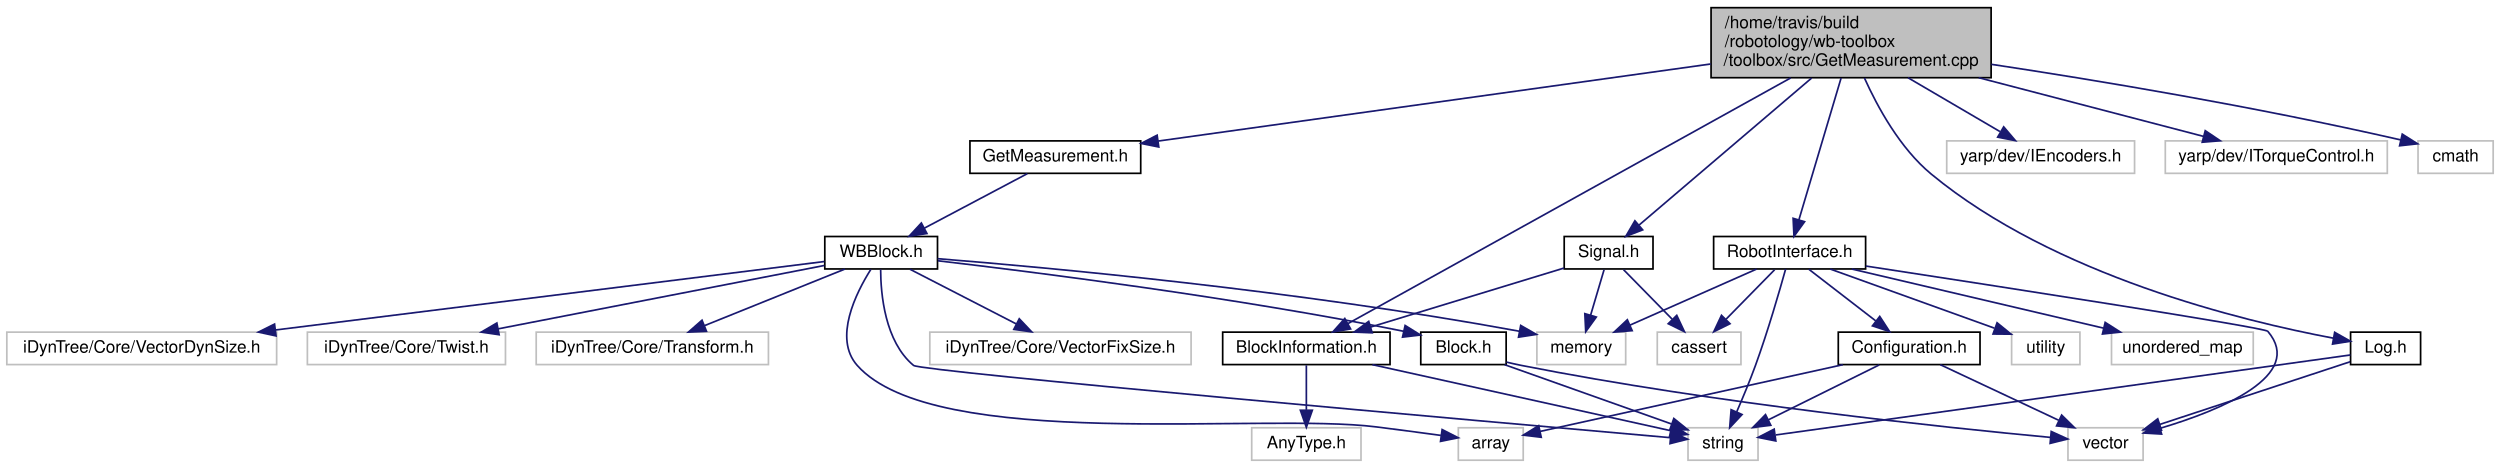
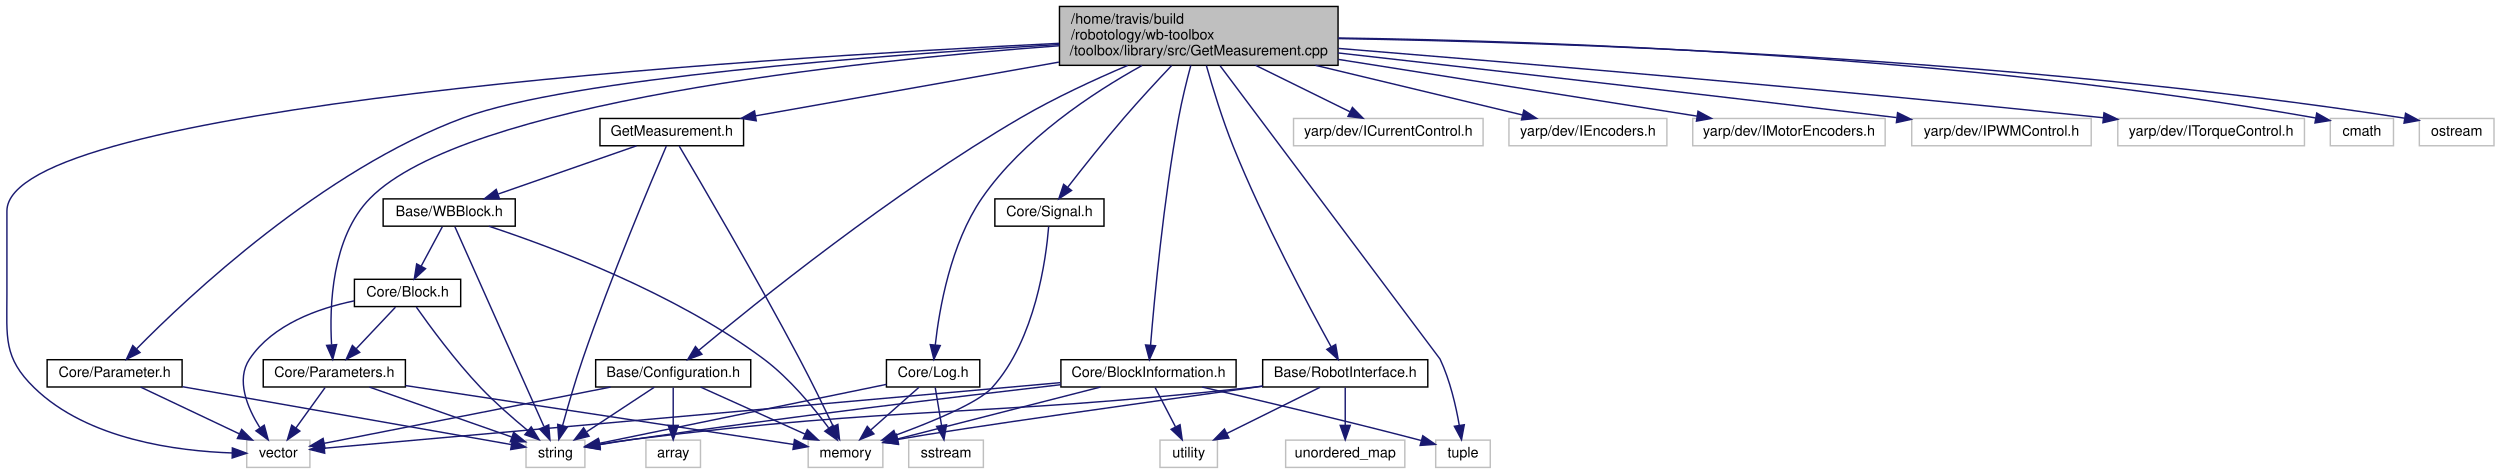
- <svg xmlns="http://www.w3.org/2000/svg" xmlns:xlink="http://www.w3.org/1999/xlink" width="1464pt" height="274pt" viewBox="0.00 0.00 1464.00 274.00">
-   <g id="graph0" class="graph" transform="scale(1 1) rotate(0) translate(4 270)">
+ <svg xmlns="http://www.w3.org/2000/svg" xmlns:xlink="http://www.w3.org/1999/xlink" width="1741pt" height="330pt" viewBox="0.00 0.00 1740.64 330.00">
+   <g id="graph0" class="graph" transform="scale(1 1) rotate(0) translate(4 326)">
    <g id="node1" class="node">
-       <polygon fill="#bfbfbf" stroke="black" points="998,-224.5 998,-265.5 1162,-265.5 1162,-224.5 998,-224.5" />
-       <text text-anchor="start" x="1006" y="-253.5" font-family="Helvetica,sans-Serif" font-size="10.00">/home/travis/build</text>
-       <text text-anchor="start" x="1006" y="-242.5" font-family="Helvetica,sans-Serif" font-size="10.00">/robotology/wb-toolbox</text>
-       <text text-anchor="middle" x="1080" y="-231.5" font-family="Helvetica,sans-Serif" font-size="10.00">/toolbox/src/GetMeasurement.cpp</text>
+       <polygon fill="#bfbfbf" stroke="black" points="733.638,-280.5 733.638,-321.5 927.638,-321.5 927.638,-280.5 733.638,-280.5" />
+       <text text-anchor="start" x="741.638" y="-309.5" font-family="Helvetica,sans-Serif" font-size="10.00">/home/travis/build</text>
+       <text text-anchor="start" x="741.638" y="-298.5" font-family="Helvetica,sans-Serif" font-size="10.00">/robotology/wb-toolbox</text>
+       <text text-anchor="middle" x="830.638" y="-287.5" font-family="Helvetica,sans-Serif" font-size="10.00">/toolbox/library/src/GetMeasurement.cpp</text>
    </g>
    <g id="node2" class="node">
      <g id="a_node2">
        <a xlink:href="_get_measurement_8h.html" target="_top" xlink:title="GetMeasurement.h">
-           <polygon fill="none" stroke="black" points="564,-168.5 564,-187.5 664,-187.5 664,-168.5 564,-168.5" />
-           <text text-anchor="middle" x="614" y="-175.5" font-family="Helvetica,sans-Serif" font-size="10.00">GetMeasurement.h</text>
+           <polygon fill="none" stroke="black" points="413.638,-224.5 413.638,-243.5 513.638,-243.5 513.638,-224.5 413.638,-224.5" />
+           <text text-anchor="middle" x="463.638" y="-231.5" font-family="Helvetica,sans-Serif" font-size="10.00">GetMeasurement.h</text>
        </a>
      </g>
    </g>
    <g id="edge1" class="edge">
-       <path fill="none" stroke="midnightblue" d="M997.761,-232.529C905.081,-219.601 756.629,-198.895 674.163,-187.392" />
-       <polygon fill="midnightblue" stroke="midnightblue" points="674.585,-183.917 664.198,-186.002 673.618,-190.85 674.585,-183.917" />
-     </g>
-     <g id="node13" class="node">
-       <g id="a_node13">
-         <a xlink:href="_log_8h.html" target="_top" xlink:title="Log.h">
-           <polygon fill="none" stroke="black" points="1372.5,-56.5 1372.5,-75.5 1413.5,-75.5 1413.5,-56.5 1372.5,-56.5" />
-           <text text-anchor="middle" x="1393" y="-63.5" font-family="Helvetica,sans-Serif" font-size="10.00">Log.h</text>
-         </a>
-       </g>
-     </g>
-     <g id="edge13" class="edge">
-       <path fill="none" stroke="midnightblue" d="M1087.81,-224.328C1095.48,-207.303 1108.69,-183.107 1127,-168 1198.82,-108.732 1309.11,-81.984 1362.26,-72" />
-       <polygon fill="midnightblue" stroke="midnightblue" points="1363.18,-75.39 1372.4,-70.17 1361.94,-68.501 1363.18,-75.39" />
+       <path fill="none" stroke="midnightblue" d="M733.253,-282.752C665.943,-270.83 578.641,-255.368 521.898,-245.318" />
+       <polygon fill="midnightblue" stroke="midnightblue" points="522.475,-241.866 512.018,-243.569 521.254,-248.759 522.475,-241.866" />
+     </g>
+     <g id="node5" class="node">
+       <g id="a_node5">
+         <a xlink:href="_parameters_8h.html" target="_top" xlink:title="Core/Parameters.h">
+           <polygon fill="none" stroke="black" points="179.138,-56.5 179.138,-75.5 278.138,-75.5 278.138,-56.5 179.138,-56.5" />
+           <text text-anchor="middle" x="228.638" y="-63.5" font-family="Helvetica,sans-Serif" font-size="10.00">Core/Parameters.h</text>
+         </a>
+       </g>
+     </g>
+     <g id="edge37" class="edge">
+       <path fill="none" stroke="midnightblue" d="M733.55,-294.142C587.004,-283.23 319.394,-254.557 253.638,-188 226.717,-160.751 225.189,-112.64 226.728,-86.032" />
+       <polygon fill="midnightblue" stroke="midnightblue" points="230.24,-86.014 227.54,-75.769 223.262,-85.462 230.24,-86.014" />
+     </g>
+     <g id="node8" class="node">
+       <polygon fill="none" stroke="#bfbfbf" points="167.638,-0.5 167.638,-19.5 211.638,-19.5 211.638,-0.5 167.638,-0.5" />
+       <text text-anchor="middle" x="189.638" y="-7.5" font-family="Helvetica,sans-Serif" font-size="10.00">vector</text>
+     </g>
+     <g id="edge48" class="edge">
+       <path fill="none" stroke="midnightblue" d="M733.395,-295.837C514.22,-285.157 0.638,-252.311 0.638,-179 0.638,-179 0.638,-179 0.638,-121 0.638,-90.902 -1.915,-77.008 19.638,-56 56.809,-19.77 119.588,-11.815 157.567,-10.558" />
+       <polygon fill="midnightblue" stroke="midnightblue" points="157.649,-14.057 167.579,-10.363 157.513,-7.058 157.649,-14.057" />
+     </g>
+     <g id="node9" class="node">
+       <g id="a_node9">
+         <a xlink:href="_configuration_8h.html" target="_top" xlink:title="Base/Configuration.h">
+           <polygon fill="none" stroke="black" points="410.638,-56.5 410.638,-75.5 518.638,-75.5 518.638,-56.5 410.638,-56.5" />
+           <text text-anchor="middle" x="464.638" y="-63.5" font-family="Helvetica,sans-Serif" font-size="10.00">Base/Configuration.h</text>
+         </a>
+       </g>
+     </g>
+     <g id="edge14" class="edge">
+       <path fill="none" stroke="midnightblue" d="M781.183,-280.457C757.989,-270.593 730.31,-257.801 706.638,-244 617.592,-192.084 521.505,-114.577 482.551,-82.134" />
+       <polygon fill="midnightblue" stroke="midnightblue" points="484.635,-79.314 474.721,-75.577 480.14,-84.681 484.635,-79.314" />
+     </g>
+     <g id="node11" class="node">
+       <g id="a_node11">
+         <a xlink:href="_robot_interface_8h.html" target="_top" xlink:title="Base/RobotInterface.h">
+           <polygon fill="none" stroke="black" points="875.138,-56.5 875.138,-75.5 990.138,-75.5 990.138,-56.5 875.138,-56.5" />
+           <text text-anchor="middle" x="932.638" y="-63.5" font-family="Helvetica,sans-Serif" font-size="10.00">Base/RobotInterface.h</text>
+         </a>
+       </g>
+     </g>
+     <g id="edge19" class="edge">
+       <path fill="none" stroke="midnightblue" d="M835.937,-280.34C840.336,-264.819 847.08,-242.734 854.638,-224 875.725,-171.737 907.115,-112.939 922.871,-84.403" />
+       <polygon fill="midnightblue" stroke="midnightblue" points="925.948,-86.073 927.75,-75.632 919.831,-82.67 925.948,-86.073" />
    </g>
    <g id="node14" class="node">
      <g id="a_node14">
-         <a xlink:href="_block_information_8h.html" target="_top" xlink:title="BlockInformation.h">
-           <polygon fill="none" stroke="black" points="712,-56.5 712,-75.5 810,-75.5 810,-56.5 712,-56.5" />
-           <text text-anchor="middle" x="761" y="-63.5" font-family="Helvetica,sans-Serif" font-size="10.00">BlockInformation.h</text>
-         </a>
-       </g>
-     </g>
-     <g id="edge16" class="edge">
-       <path fill="none" stroke="midnightblue" d="M1044.64,-224.382C979.317,-188.135 841.283,-111.546 785.327,-80.498" />
-       <polygon fill="midnightblue" stroke="midnightblue" points="786.913,-77.375 776.47,-75.584 783.516,-83.496 786.913,-77.375" />
+         <a xlink:href="_block_information_8h.html" target="_top" xlink:title="Core/BlockInformation.h">
+           <polygon fill="none" stroke="black" points="734.638,-56.5 734.638,-75.5 856.638,-75.5 856.638,-56.5 734.638,-56.5" />
+           <text text-anchor="middle" x="795.638" y="-63.5" font-family="Helvetica,sans-Serif" font-size="10.00">Core/BlockInformation.h</text>
+         </a>
+       </g>
+     </g>
+     <g id="edge24" class="edge">
+       <path fill="none" stroke="midnightblue" d="M825.1,-280.437C822.237,-269.743 818.882,-256.222 816.638,-244 806.14,-186.804 799.738,-118.202 797.076,-85.76" />
+       <polygon fill="midnightblue" stroke="midnightblue" points="800.545,-85.223 796.264,-75.532 793.567,-85.777 800.545,-85.223" />
+     </g>
+     <g id="node15" class="node">
+       <polygon fill="none" stroke="#bfbfbf" points="995.638,-0.5 995.638,-19.5 1033.64,-19.5 1033.64,-0.5 995.638,-0.5" />
+       <text text-anchor="middle" x="1014.64" y="-7.5" font-family="Helvetica,sans-Serif" font-size="10.00">tuple</text>
+     </g>
+     <g id="edge47" class="edge">
+       <path fill="none" stroke="midnightblue" d="M845.539,-280.14C886.632,-225.366 998.553,-76.179 998.638,-76 1005.64,-61.231 1009.77,-43.074 1012.08,-29.708" />
+       <polygon fill="midnightblue" stroke="midnightblue" points="1015.55,-30.203 1013.61,-19.786 1008.63,-29.135 1015.55,-30.203" />
    </g>
    <g id="node16" class="node">
      <g id="a_node16">
-         <a xlink:href="_signal_8h.html" target="_top" xlink:title="Signal.h">
-           <polygon fill="none" stroke="black" points="912,-112.5 912,-131.5 964,-131.5 964,-112.5 912,-112.5" />
-           <text text-anchor="middle" x="938" y="-119.5" font-family="Helvetica,sans-Serif" font-size="10.00">Signal.h</text>
-         </a>
-       </g>
-     </g>
-     <g id="edge19" class="edge">
-       <path fill="none" stroke="midnightblue" d="M1056.87,-224.29C1028.63,-200.224 981.468,-160.04 955.862,-138.22" />
-       <polygon fill="midnightblue" stroke="midnightblue" points="957.945,-135.397 948.063,-131.575 953.404,-140.725 957.945,-135.397" />
+         <a xlink:href="_log_8h.html" target="_top" xlink:title="Core/Log.h">
+           <polygon fill="none" stroke="black" points="613.138,-56.5 613.138,-75.5 678.138,-75.5 678.138,-56.5 613.138,-56.5" />
+           <text text-anchor="middle" x="645.638" y="-63.5" font-family="Helvetica,sans-Serif" font-size="10.00">Core/Log.h</text>
+         </a>
+       </g>
+     </g>
+     <g id="edge30" class="edge">
+       <path fill="none" stroke="midnightblue" d="M791.072,-280.355C756.689,-261.306 708.063,-229.258 679.638,-188 657.845,-156.368 649.947,-111.023 647.139,-85.782" />
+       <polygon fill="midnightblue" stroke="midnightblue" points="650.613,-85.342 646.175,-75.721 643.645,-86.009 650.613,-85.342" />
    </g>
    <g id="node18" class="node">
      <g id="a_node18">
-         <a xlink:href="_robot_interface_8h.html" target="_top" xlink:title="RobotInterface.h">
-           <polygon fill="none" stroke="black" points="999.5,-112.5 999.5,-131.5 1088.5,-131.5 1088.5,-112.5 999.5,-112.5" />
-           <text text-anchor="middle" x="1044" y="-119.5" font-family="Helvetica,sans-Serif" font-size="10.00">RobotInterface.h</text>
-         </a>
-       </g>
-     </g>
-     <g id="edge23" class="edge">
-       <path fill="none" stroke="midnightblue" d="M1074.14,-224.29C1067.29,-201.27 1056.05,-163.503 1049.41,-141.168" />
-       <polygon fill="midnightblue" stroke="midnightblue" points="1052.76,-140.161 1046.55,-131.575 1046.05,-142.158 1052.76,-140.161" />
+         <a xlink:href="_parameter_8h.html" target="_top" xlink:title="Core/Parameter.h">
+           <polygon fill="none" stroke="black" points="28.638,-56.5 28.638,-75.5 122.638,-75.5 122.638,-56.5 28.638,-56.5" />
+           <text text-anchor="middle" x="75.638" y="-63.5" font-family="Helvetica,sans-Serif" font-size="10.00">Core/Parameter.h</text>
+         </a>
+       </g>
+     </g>
+     <g id="edge34" class="edge">
+       <path fill="none" stroke="midnightblue" d="M733.512,-295.004C606.768,-287.52 392.446,-271.282 318.638,-244 220.33,-207.662 126.73,-119.421 90.942,-83.064" />
+       <polygon fill="midnightblue" stroke="midnightblue" points="93.316,-80.485 83.837,-75.751 88.295,-85.362 93.316,-80.485" />
+     </g>
+     <g id="node19" class="node">
+       <g id="a_node19">
+         <a xlink:href="_signal_8h.html" target="_top" xlink:title="Core/Signal.h">
+           <polygon fill="none" stroke="black" points="688.638,-168.5 688.638,-187.5 764.638,-187.5 764.638,-168.5 688.638,-168.5" />
+           <text text-anchor="middle" x="726.638" y="-175.5" font-family="Helvetica,sans-Serif" font-size="10.00">Core/Signal.h</text>
+         </a>
+       </g>
+     </g>
+     <g id="edge38" class="edge">
+       <path fill="none" stroke="midnightblue" d="M811.745,-280.368C801.715,-269.769 789.295,-256.359 778.638,-244 764.837,-227.993 749.833,-209.061 739.505,-195.771" />
+       <polygon fill="midnightblue" stroke="midnightblue" points="742.058,-193.35 733.175,-187.576 736.519,-197.629 742.058,-193.35" />
+     </g>
+     <g id="node20" class="node">
+       <polygon fill="none" stroke="#bfbfbf" points="896.638,-224.5 896.638,-243.5 1028.64,-243.5 1028.64,-224.5 896.638,-224.5" />
+       <text text-anchor="middle" x="962.638" y="-231.5" font-family="Helvetica,sans-Serif" font-size="10.00">yarp/dev/ICurrentControl.h</text>
+     </g>
+     <g id="edge40" class="edge">
+       <path fill="none" stroke="midnightblue" d="M870.243,-280.498C891.454,-270.053 917.02,-257.464 935.876,-248.178" />
+       <polygon fill="midnightblue" stroke="midnightblue" points="937.642,-251.21 945.067,-243.652 934.55,-244.93 937.642,-251.21" />
+     </g>
+     <g id="node21" class="node">
+       <polygon fill="none" stroke="#bfbfbf" points="1046.64,-224.5 1046.64,-243.5 1156.64,-243.5 1156.64,-224.5 1046.64,-224.5" />
+       <text text-anchor="middle" x="1101.64" y="-231.5" font-family="Helvetica,sans-Serif" font-size="10.00">yarp/dev/IEncoders.h</text>
+     </g>
+     <g id="edge41" class="edge">
+       <path fill="none" stroke="midnightblue" d="M911.947,-280.498C959.133,-269.18 1016.82,-255.345 1056.1,-245.923" />
+       <polygon fill="midnightblue" stroke="midnightblue" points="1057.01,-249.303 1065.92,-243.567 1055.38,-242.496 1057.01,-249.303" />
    </g>
    <g id="node22" class="node">
-       <polygon fill="none" stroke="#bfbfbf" points="1136,-168.5 1136,-187.5 1246,-187.5 1246,-168.5 1136,-168.5" />
-       <text text-anchor="middle" x="1191" y="-175.5" font-family="Helvetica,sans-Serif" font-size="10.00">yarp/dev/IEncoders.h</text>
-     </g>
-     <g id="edge34" class="edge">
-       <path fill="none" stroke="midnightblue" d="M1113.3,-224.498C1130.65,-214.34 1151.46,-202.155 1167.17,-192.952" />
-       <polygon fill="midnightblue" stroke="midnightblue" points="1169.36,-195.726 1176.22,-187.652 1165.83,-189.685 1169.36,-195.726" />
+       <polygon fill="none" stroke="#bfbfbf" points="1174.64,-224.5 1174.64,-243.5 1308.64,-243.5 1308.64,-224.5 1174.64,-224.5" />
+       <text text-anchor="middle" x="1241.64" y="-231.5" font-family="Helvetica,sans-Serif" font-size="10.00">yarp/dev/IMotorEncoders.h</text>
+     </g>
+     <g id="edge42" class="edge">
+       <path fill="none" stroke="midnightblue" d="M927.779,-284.637C1004.99,-272.426 1110.79,-255.695 1177.67,-245.116" />
+       <polygon fill="midnightblue" stroke="midnightblue" points="1178.33,-248.556 1187.66,-243.537 1177.23,-241.642 1178.33,-248.556" />
    </g>
    <g id="node23" class="node">
-       <polygon fill="none" stroke="#bfbfbf" points="1264,-168.5 1264,-187.5 1394,-187.5 1394,-168.5 1264,-168.5" />
-       <text text-anchor="middle" x="1329" y="-175.5" font-family="Helvetica,sans-Serif" font-size="10.00">yarp/dev/ITorqueControl.h</text>
-     </g>
-     <g id="edge35" class="edge">
-       <path fill="none" stroke="midnightblue" d="M1154.71,-224.498C1197.79,-213.252 1250.39,-199.521 1286.47,-190.103" />
-       <polygon fill="midnightblue" stroke="midnightblue" points="1287.39,-193.479 1296.18,-187.567 1285.62,-186.706 1287.39,-193.479" />
+       <polygon fill="none" stroke="#bfbfbf" points="1327.14,-224.5 1327.14,-243.5 1452.14,-243.5 1452.14,-224.5 1327.14,-224.5" />
+       <text text-anchor="middle" x="1389.64" y="-231.5" font-family="Helvetica,sans-Serif" font-size="10.00">yarp/dev/IPWMControl.h</text>
+     </g>
+     <g id="edge43" class="edge">
+       <path fill="none" stroke="midnightblue" d="M927.691,-289.125C1023.7,-278.302 1175.14,-261.054 1316.64,-244.109" />
+       <polygon fill="midnightblue" stroke="midnightblue" points="1317.3,-247.556 1326.81,-242.89 1316.47,-240.606 1317.3,-247.556" />
    </g>
    <g id="node24" class="node">
-       <polygon fill="none" stroke="#bfbfbf" points="1412,-168.5 1412,-187.5 1456,-187.5 1456,-168.5 1412,-168.5" />
-       <text text-anchor="middle" x="1434" y="-175.5" font-family="Helvetica,sans-Serif" font-size="10.00">cmath</text>
-     </g>
-     <g id="edge36" class="edge">
-       <path fill="none" stroke="midnightblue" d="M1162.14,-232.332C1225.36,-222.758 1315.01,-207.895 1401.96,-188.041" />
-       <polygon fill="midnightblue" stroke="midnightblue" points="1402.77,-191.446 1411.73,-185.787 1401.2,-184.625 1402.77,-191.446" />
+       <polygon fill="none" stroke="#bfbfbf" points="1470.64,-224.5 1470.64,-243.5 1600.64,-243.5 1600.64,-224.5 1470.64,-224.5" />
+       <text text-anchor="middle" x="1535.64" y="-231.5" font-family="Helvetica,sans-Serif" font-size="10.00">yarp/dev/ITorqueControl.h</text>
+     </g>
+     <g id="edge44" class="edge">
+       <path fill="none" stroke="midnightblue" d="M927.861,-292.292C1051.69,-282.259 1272.25,-263.672 1460.64,-244 1460.74,-243.989 1460.84,-243.979 1460.94,-243.968" />
+       <polygon fill="midnightblue" stroke="midnightblue" points="1461.04,-247.478 1470.61,-242.928 1460.29,-240.518 1461.04,-247.478" />
+     </g>
+     <g id="node25" class="node">
+       <polygon fill="none" stroke="#bfbfbf" points="1618.64,-224.5 1618.64,-243.5 1662.64,-243.5 1662.64,-224.5 1618.64,-224.5" />
+       <text text-anchor="middle" x="1640.64" y="-231.5" font-family="Helvetica,sans-Serif" font-size="10.00">cmath</text>
+     </g>
+     <g id="edge45" class="edge">
+       <path fill="none" stroke="midnightblue" d="M927.694,-299.565C1073.92,-297.462 1359.24,-287.722 1608.45,-243.836" />
+       <polygon fill="midnightblue" stroke="midnightblue" points="1609.19,-247.259 1618.42,-242.058 1607.96,-240.368 1609.19,-247.259" />
+     </g>
+     <g id="node26" class="node">
+       <polygon fill="none" stroke="#bfbfbf" points="1680.64,-224.5 1680.64,-243.5 1732.64,-243.5 1732.64,-224.5 1680.64,-224.5" />
+       <text text-anchor="middle" x="1706.64" y="-231.5" font-family="Helvetica,sans-Serif" font-size="10.00">ostream</text>
+     </g>
+     <g id="edge46" class="edge">
+       <path fill="none" stroke="midnightblue" d="M927.952,-299.131C1083.17,-296.503 1396.3,-286.122 1670.26,-243.72" />
+       <polygon fill="midnightblue" stroke="midnightblue" points="1671.06,-247.138 1680.4,-242.133 1669.98,-240.222 1671.06,-247.138" />
    </g>
    <g id="node3" class="node">
      <g id="a_node3">
-         <a xlink:href="_w_b_block_8h.html" target="_top" xlink:title="WBBlock.h">
-           <polygon fill="none" stroke="black" points="479,-112.5 479,-131.5 545,-131.5 545,-112.5 479,-112.5" />
-           <text text-anchor="middle" x="512" y="-119.5" font-family="Helvetica,sans-Serif" font-size="10.00">WBBlock.h</text>
+         <a xlink:href="_w_b_block_8h.html" target="_top" xlink:title="Base/WBBlock.h">
+           <polygon fill="none" stroke="black" points="262.638,-168.5 262.638,-187.5 354.638,-187.5 354.638,-168.5 262.638,-168.5" />
+           <text text-anchor="middle" x="308.638" y="-175.5" font-family="Helvetica,sans-Serif" font-size="10.00">Base/WBBlock.h</text>
        </a>
      </g>
    </g>
    <g id="edge2" class="edge">
-       <path fill="none" stroke="midnightblue" d="M597.612,-168.324C581.329,-159.703 556.133,-146.364 537.284,-136.386" />
-       <polygon fill="midnightblue" stroke="midnightblue" points="538.823,-133.24 528.347,-131.655 535.548,-139.427 538.823,-133.24" />
+       <path fill="none" stroke="midnightblue" d="M439.078,-224.444C413.116,-215.399 371.97,-201.064 342.841,-190.916" />
+       <polygon fill="midnightblue" stroke="midnightblue" points="343.678,-187.501 333.084,-187.516 341.375,-194.112 343.678,-187.501" />
+     </g>
+     <g id="node6" class="node">
+       <polygon fill="none" stroke="#bfbfbf" points="558.638,-0.5 558.638,-19.5 610.638,-19.5 610.638,-0.5 558.638,-0.5" />
+       <text text-anchor="middle" x="584.638" y="-7.5" font-family="Helvetica,sans-Serif" font-size="10.00">memory</text>
+     </g>
+     <g id="edge12" class="edge">
+       <path fill="none" stroke="midnightblue" d="M468.839,-224.247C482.838,-200.597 522.31,-133.329 552.638,-76 560.899,-60.384 569.728,-42.338 576.015,-29.228" />
+       <polygon fill="midnightblue" stroke="midnightblue" points="579.311,-30.447 580.452,-19.914 572.991,-27.436 579.311,-30.447" />
+     </g>
+     <g id="node7" class="node">
+       <polygon fill="none" stroke="#bfbfbf" points="362.138,-0.5 362.138,-19.5 403.138,-19.5 403.138,-0.5 362.138,-0.5" />
+       <text text-anchor="middle" x="382.638" y="-7.5" font-family="Helvetica,sans-Serif" font-size="10.00">string</text>
+     </g>
+     <g id="edge13" class="edge">
+       <path fill="none" stroke="midnightblue" d="M459.856,-224.253C449.706,-200.618 421.309,-133.384 401.638,-76 396.337,-60.534 391.188,-42.69 387.591,-29.616" />
+       <polygon fill="midnightblue" stroke="midnightblue" points="390.956,-28.651 384.965,-19.912 384.199,-30.479 390.956,-28.651" />
    </g>
    <g id="node4" class="node">
      <g id="a_node4">
-         <a xlink:href="_block_8h.html" target="_top" xlink:title="Block.h">
-           <polygon fill="none" stroke="black" points="828,-56.5 828,-75.5 878,-75.5 878,-56.5 828,-56.5" />
-           <text text-anchor="middle" x="853" y="-63.5" font-family="Helvetica,sans-Serif" font-size="10.00">Block.h</text>
+         <a xlink:href="_block_8h.html" target="_top" xlink:title="Core/Block.h">
+           <polygon fill="none" stroke="black" points="242.638,-112.5 242.638,-131.5 316.638,-131.5 316.638,-112.5 242.638,-112.5" />
+           <text text-anchor="middle" x="279.638" y="-119.5" font-family="Helvetica,sans-Serif" font-size="10.00">Core/Block.h</text>
        </a>
      </g>
    </g>
    <g id="edge3" class="edge">
-       <path fill="none" stroke="midnightblue" d="M545.254,-117.278C601.661,-110.704 719.566,-95.836 818,-76 818.1,-75.98 818.2,-75.96 818.3,-75.939" />
-       <polygon fill="midnightblue" stroke="midnightblue" points="818.842,-79.405 827.838,-73.809 817.316,-72.573 818.842,-79.405" />
-     </g>
-     <g id="node5" class="node">
-       <polygon fill="none" stroke="#bfbfbf" points="984.5,-0.5 984.5,-19.5 1025.5,-19.5 1025.5,-0.5 984.5,-0.5" />
-       <text text-anchor="middle" x="1005" y="-7.5" font-family="Helvetica,sans-Serif" font-size="10.00">string</text>
+       <path fill="none" stroke="midnightblue" d="M303.85,-168.083C299.88,-160.691 294.113,-149.953 289.204,-140.811" />
+       <polygon fill="midnightblue" stroke="midnightblue" points="292.153,-138.905 284.338,-131.751 285.986,-142.217 292.153,-138.905" />
+     </g>
+     <g id="edge10" class="edge">
+       <path fill="none" stroke="midnightblue" d="M336.216,-168.466C379.783,-154.108 465.914,-122.1 527.638,-76 545.789,-62.444 562.351,-42.277 572.888,-28.008" />
+       <polygon fill="midnightblue" stroke="midnightblue" points="575.924,-29.78 578.899,-19.611 570.232,-25.705 575.924,-29.78" />
+     </g>
+     <g id="edge11" class="edge">
+       <path fill="none" stroke="midnightblue" d="M312.617,-168.075C324.316,-141.832 358.769,-64.545 374.562,-29.116" />
+       <polygon fill="midnightblue" stroke="midnightblue" points="377.944,-30.127 378.819,-19.568 371.55,-27.277 377.944,-30.127" />
+     </g>
+     <g id="edge4" class="edge">
+       <path fill="none" stroke="midnightblue" d="M271.217,-112.083C263.79,-104.22 252.787,-92.569 243.826,-83.081" />
+       <polygon fill="midnightblue" stroke="midnightblue" points="246.314,-80.618 236.903,-75.751 241.225,-85.424 246.314,-80.618" />
+     </g>
+     <g id="edge8" class="edge">
+       <path fill="none" stroke="midnightblue" d="M285.744,-112.157C294.848,-99.232 312.826,-74.69 330.638,-56 340.805,-45.332 353.258,-34.489 363.427,-26.121" />
+       <polygon fill="midnightblue" stroke="midnightblue" points="365.756,-28.739 371.333,-19.731 361.356,-23.295 365.756,-28.739" />
+     </g>
+     <g id="edge9" class="edge">
+       <path fill="none" stroke="midnightblue" d="M242.537,-116.484C217.352,-111.273 185.797,-100.069 169.638,-76 159.907,-61.504 168.091,-42.067 176.741,-28.234" />
+       <polygon fill="midnightblue" stroke="midnightblue" points="179.833,-29.912 182.589,-19.681 174.055,-25.96 179.833,-29.912" />
+     </g>
+     <g id="edge5" class="edge">
+       <path fill="none" stroke="midnightblue" d="M278.139,-57.492C350.711,-46.483 484.303,-26.219 548.429,-16.492" />
+       <polygon fill="midnightblue" stroke="midnightblue" points="549.108,-19.93 558.47,-14.969 548.058,-13.009 549.108,-19.93" />
    </g>
    <g id="edge6" class="edge">
-       <path fill="none" stroke="midnightblue" d="M511.704,-112.202C511.751,-97.93 514.142,-69.929 531,-56 535.299,-52.448 869.361,-22.891 974.012,-13.71" />
-       <polygon fill="midnightblue" stroke="midnightblue" points="974.58,-17.174 984.236,-12.814 973.969,-10.2 974.58,-17.174" />
-     </g>
-     <g id="node7" class="node">
-       <polygon fill="none" stroke="#bfbfbf" points="850,-0.5 850,-19.5 888,-19.5 888,-0.5 850,-0.5" />
-       <text text-anchor="middle" x="869" y="-7.5" font-family="Helvetica,sans-Serif" font-size="10.00">array</text>
+       <path fill="none" stroke="midnightblue" d="M253.04,-56.444C279.897,-47.026 323.107,-31.875 352.169,-21.684" />
+       <polygon fill="midnightblue" stroke="midnightblue" points="353.529,-24.916 361.808,-18.304 351.213,-18.31 353.529,-24.916" />
    </g>
    <g id="edge7" class="edge">
-       <path fill="none" stroke="midnightblue" d="M505.953,-112.235C497.297,-98.51 483.892,-71.878 498,-56 543.186,-5.147 734.509,-28.529 802,-20 814.392,-18.434 828.059,-16.615 839.8,-15.023" />
-       <polygon fill="midnightblue" stroke="midnightblue" points="840.514,-18.459 849.95,-13.64 839.569,-11.523 840.514,-18.459" />
-     </g>
-     <g id="node8" class="node">
-       <polygon fill="none" stroke="#bfbfbf" points="896,-56.5 896,-75.5 948,-75.5 948,-56.5 896,-56.5" />
-       <text text-anchor="middle" x="922" y="-63.5" font-family="Helvetica,sans-Serif" font-size="10.00">memory</text>
-     </g>
-     <g id="edge8" class="edge">
-       <path fill="none" stroke="midnightblue" d="M545.079,-118.51C609.095,-113.375 754.487,-100.166 885.874,-75.993" />
-       <polygon fill="midnightblue" stroke="midnightblue" points="886.522,-79.433 895.71,-74.158 885.238,-72.552 886.522,-79.433" />
-     </g>
-     <g id="node9" class="node">
-       <polygon fill="none" stroke="#bfbfbf" points="540.5,-56.5 540.5,-75.5 693.5,-75.5 693.5,-56.5 540.5,-56.5" />
-       <text text-anchor="middle" x="617" y="-63.5" font-family="Helvetica,sans-Serif" font-size="10.00">iDynTree/Core/VectorFixSize.h</text>
-     </g>
-     <g id="edge9" class="edge">
-       <path fill="none" stroke="midnightblue" d="M528.87,-112.324C545.709,-103.664 571.807,-90.242 591.238,-80.249" />
-       <polygon fill="midnightblue" stroke="midnightblue" points="592.88,-83.341 600.172,-75.654 589.678,-77.115 592.88,-83.341" />
+       <path fill="none" stroke="midnightblue" d="M222.198,-56.083C216.689,-48.455 208.607,-37.264 201.873,-27.941" />
+       <polygon fill="midnightblue" stroke="midnightblue" points="204.651,-25.809 195.959,-19.751 198.976,-29.907 204.651,-25.809" />
+     </g>
+     <g id="edge16" class="edge">
+       <path fill="none" stroke="midnightblue" d="M483.653,-56.444C503.226,-47.636 533.946,-33.812 556.367,-23.722" />
+       <polygon fill="midnightblue" stroke="midnightblue" points="558.03,-26.812 565.713,-19.516 555.157,-20.428 558.03,-26.812" />
+     </g>
+     <g id="edge17" class="edge">
+       <path fill="none" stroke="midnightblue" d="M451.464,-56.324C438.792,-47.979 419.405,-35.212 404.433,-25.352" />
+       <polygon fill="midnightblue" stroke="midnightblue" points="406.057,-22.231 395.78,-19.654 402.207,-28.078 406.057,-22.231" />
+     </g>
+     <g id="edge18" class="edge">
+       <path fill="none" stroke="midnightblue" d="M421.064,-56.444C365.613,-45.555 271.123,-27 221.784,-17.312" />
+       <polygon fill="midnightblue" stroke="midnightblue" points="222.173,-13.822 211.686,-15.329 220.824,-20.691 222.173,-13.822" />
    </g>
    <g id="node10" class="node">
-       <polygon fill="none" stroke="#bfbfbf" points="0,-56.5 0,-75.5 158,-75.5 158,-56.5 0,-56.5" />
-       <text text-anchor="middle" x="79" y="-63.5" font-family="Helvetica,sans-Serif" font-size="10.00">iDynTree/Core/VectorDynSize.h</text>
-     </g>
-     <g id="edge10" class="edge">
-       <path fill="none" stroke="midnightblue" d="M478.742,-116.852C410.53,-108.346 253.176,-88.722 157.494,-76.789" />
-       <polygon fill="midnightblue" stroke="midnightblue" points="157.644,-73.281 147.287,-75.516 156.777,-80.227 157.644,-73.281" />
-     </g>
-     <g id="node11" class="node">
-       <polygon fill="none" stroke="#bfbfbf" points="176,-56.5 176,-75.5 292,-75.5 292,-56.5 176,-56.5" />
-       <text text-anchor="middle" x="234" y="-63.5" font-family="Helvetica,sans-Serif" font-size="10.00">iDynTree/Core/Twist.h</text>
-     </g>
-     <g id="edge11" class="edge">
-       <path fill="none" stroke="midnightblue" d="M478.743,-114.54C431.429,-105.35 344.17,-88.4 287.642,-77.42" />
-       <polygon fill="midnightblue" stroke="midnightblue" points="288.292,-73.981 277.808,-75.51 286.957,-80.852 288.292,-73.981" />
+       <polygon fill="none" stroke="#bfbfbf" points="445.638,-0.5 445.638,-19.5 483.638,-19.5 483.638,-0.5 445.638,-0.5" />
+       <text text-anchor="middle" x="464.638" y="-7.5" font-family="Helvetica,sans-Serif" font-size="10.00">array</text>
+     </g>
+     <g id="edge15" class="edge">
+       <path fill="none" stroke="midnightblue" d="M464.638,-56.083C464.638,-49.006 464.638,-38.861 464.638,-29.986" />
+       <polygon fill="midnightblue" stroke="midnightblue" points="468.138,-29.751 464.638,-19.751 461.138,-29.751 468.138,-29.751" />
+     </g>
+     <g id="edge20" class="edge">
+       <path fill="none" stroke="midnightblue" d="M875.094,-57.073C798.28,-46.443 667.311,-28.134 621.015,-19.978" />
+       <polygon fill="midnightblue" stroke="midnightblue" points="621.414,-16.492 610.941,-18.091 620.125,-23.373 621.414,-16.492" />
+     </g>
+     <g id="edge21" class="edge">
+       <path fill="none" stroke="midnightblue" d="M874.917,-57.061C871.78,-56.687 868.672,-56.331 865.638,-56 675.429,-35.257 626.496,-43.748 436.638,-20 429.052,-19.051 420.902,-17.81 413.292,-16.554" />
+       <polygon fill="midnightblue" stroke="midnightblue" points="413.797,-13.09 403.351,-14.858 412.62,-19.99 413.797,-13.09" />
    </g>
    <g id="node12" class="node">
-       <polygon fill="none" stroke="#bfbfbf" points="310,-56.5 310,-75.5 446,-75.5 446,-56.5 310,-56.5" />
-       <text text-anchor="middle" x="378" y="-63.5" font-family="Helvetica,sans-Serif" font-size="10.00">iDynTree/Core/Transform.h</text>
-     </g>
-     <g id="edge12" class="edge">
-       <path fill="none" stroke="midnightblue" d="M490.767,-112.444C468.616,-103.517 433.681,-89.439 408.564,-79.317" />
-       <polygon fill="midnightblue" stroke="midnightblue" points="409.717,-76.008 399.133,-75.516 407.1,-82.501 409.717,-76.008" />
-     </g>
-     <g id="edge4" class="edge">
-       <path fill="none" stroke="midnightblue" d="M877.085,-56.444C903.593,-47.026 946.242,-31.875 974.926,-21.684" />
-       <polygon fill="midnightblue" stroke="midnightblue" points="976.189,-24.95 984.44,-18.304 973.845,-18.354 976.189,-24.95" />
-     </g>
-     <g id="node6" class="node">
-       <polygon fill="none" stroke="#bfbfbf" points="1207,-0.5 1207,-19.5 1251,-19.5 1251,-0.5 1207,-0.5" />
-       <text text-anchor="middle" x="1229" y="-7.5" font-family="Helvetica,sans-Serif" font-size="10.00">vector</text>
-     </g>
-     <g id="edge5" class="edge">
-       <path fill="none" stroke="midnightblue" d="M878.167,-57.954C881.132,-57.238 884.125,-56.567 887,-56 999.792,-33.746 1135.74,-19.563 1196.69,-13.86" />
-       <polygon fill="midnightblue" stroke="midnightblue" points="1197.2,-17.328 1206.83,-12.925 1196.56,-10.358 1197.2,-17.328" />
-     </g>
-     <g id="edge14" class="edge">
-       <path fill="none" stroke="midnightblue" d="M1372.41,-62.135C1308.35,-53.219 1112.28,-25.931 1035.91,-15.302" />
-       <polygon fill="midnightblue" stroke="midnightblue" points="1035.92,-11.77 1025.54,-13.858 1034.96,-18.703 1035.92,-11.77" />
-     </g>
-     <g id="edge15" class="edge">
-       <path fill="none" stroke="midnightblue" d="M1372.23,-58.161C1344.11,-48.902 1293.67,-32.294 1260.77,-21.462" />
-       <polygon fill="midnightblue" stroke="midnightblue" points="1261.76,-18.103 1251.17,-18.3 1259.57,-24.752 1261.76,-18.103" />
-     </g>
-     <g id="edge18" class="edge">
-       <path fill="none" stroke="midnightblue" d="M799.663,-56.444C848.056,-45.733 929.96,-27.607 974.292,-17.796" />
-       <polygon fill="midnightblue" stroke="midnightblue" points="975.185,-21.183 984.193,-15.605 973.673,-14.348 975.185,-21.183" />
-     </g>
-     <g id="node15" class="node">
-       <polygon fill="none" stroke="#bfbfbf" points="729,-0.5 729,-19.5 793,-19.5 793,-0.5 729,-0.5" />
-       <text text-anchor="middle" x="761" y="-7.5" font-family="Helvetica,sans-Serif" font-size="10.00">AnyType.h</text>
-     </g>
-     <g id="edge17" class="edge">
-       <path fill="none" stroke="midnightblue" d="M761,-56.083C761,-49.006 761,-38.861 761,-29.986" />
-       <polygon fill="midnightblue" stroke="midnightblue" points="764.5,-29.751 761,-19.751 757.5,-29.751 764.5,-29.751" />
+       <polygon fill="none" stroke="#bfbfbf" points="891.138,-0.5 891.138,-19.5 974.138,-19.5 974.138,-0.5 891.138,-0.5" />
+       <text text-anchor="middle" x="932.638" y="-7.5" font-family="Helvetica,sans-Serif" font-size="10.00">unordered_map</text>
    </g>
    <g id="edge22" class="edge">
-       <path fill="none" stroke="midnightblue" d="M935.358,-112.083C933.214,-104.849 930.121,-94.409 927.451,-85.397" />
-       <polygon fill="midnightblue" stroke="midnightblue" points="930.79,-84.345 924.593,-75.751 924.078,-86.333 930.79,-84.345" />
-     </g>
-     <g id="edge20" class="edge">
-       <path fill="none" stroke="midnightblue" d="M911.883,-113.032C881.95,-103.9 832.645,-88.858 798.586,-78.467" />
-       <polygon fill="midnightblue" stroke="midnightblue" points="799.565,-75.106 788.979,-75.536 797.522,-81.802 799.565,-75.106" />
+       <path fill="none" stroke="midnightblue" d="M932.638,-56.083C932.638,-49.006 932.638,-38.861 932.638,-29.986" />
+       <polygon fill="midnightblue" stroke="midnightblue" points="936.138,-29.751 932.638,-19.751 929.138,-29.751 936.138,-29.751" />
+     </g>
+     <g id="node13" class="node">
+       <polygon fill="none" stroke="#bfbfbf" points="803.638,-0.5 803.638,-19.5 843.638,-19.5 843.638,-0.5 803.638,-0.5" />
+       <text text-anchor="middle" x="823.638" y="-7.5" font-family="Helvetica,sans-Serif" font-size="10.00">utility</text>
+     </g>
+     <g id="edge23" class="edge">
+       <path fill="none" stroke="midnightblue" d="M915.126,-56.324C897.566,-47.625 870.307,-34.12 850.107,-24.113" />
+       <polygon fill="midnightblue" stroke="midnightblue" points="851.622,-20.957 841.108,-19.654 848.514,-27.23 851.622,-20.957" />
+     </g>
+     <g id="edge25" class="edge">
+       <path fill="none" stroke="midnightblue" d="M762.222,-56.471C728.822,-47.942 675.729,-34.377 620.901,-20.322" />
+       <polygon fill="midnightblue" stroke="midnightblue" points="621.567,-16.879 611.011,-17.786 619.828,-23.66 621.567,-16.879" />
+     </g>
+     <g id="edge26" class="edge">
+       <path fill="none" stroke="midnightblue" d="M734.557,-58.106C663.036,-49.857 541.06,-35.24 436.638,-20 429.073,-18.896 420.931,-17.597 413.321,-16.335" />
+       <polygon fill="midnightblue" stroke="midnightblue" points="413.821,-12.87 403.378,-14.658 412.657,-19.773 413.821,-12.87" />
+     </g>
+     <g id="edge29" class="edge">
+       <path fill="none" stroke="midnightblue" d="M734.478,-59.55C607.315,-48.219 318.209,-22.457 221.686,-13.856" />
+       <polygon fill="midnightblue" stroke="midnightblue" points="221.933,-10.364 211.661,-12.963 221.311,-17.336 221.933,-10.364" />
+     </g>
+     <g id="edge28" class="edge">
+       <path fill="none" stroke="midnightblue" d="M800.262,-56.083C804.095,-48.691 809.663,-37.953 814.403,-28.811" />
+       <polygon fill="midnightblue" stroke="midnightblue" points="817.605,-30.24 819.101,-19.751 811.39,-27.017 817.605,-30.24" />
+     </g>
+     <g id="edge27" class="edge">
+       <path fill="none" stroke="midnightblue" d="M832.996,-56.451C870.818,-47.692 930.941,-33.485 982.638,-20 983.542,-19.764 984.46,-19.522 985.386,-19.276" />
+       <polygon fill="midnightblue" stroke="midnightblue" points="986.656,-22.557 995.38,-16.544 984.811,-15.805 986.656,-22.557" />
+     </g>
+     <g id="edge31" class="edge">
+       <path fill="none" stroke="midnightblue" d="M635.838,-56.324C626.82,-48.341 613.232,-36.313 602.32,-26.653" />
+       <polygon fill="midnightblue" stroke="midnightblue" points="604.425,-23.842 594.617,-19.834 599.785,-29.083 604.425,-23.842" />
+     </g>
+     <g id="edge33" class="edge">
+       <path fill="none" stroke="midnightblue" d="M613.126,-58.324C561.931,-47.813 463.227,-27.547 413.242,-17.284" />
+       <polygon fill="midnightblue" stroke="midnightblue" points="413.85,-13.836 403.35,-15.253 412.442,-20.692 413.85,-13.836" />
    </g>
    <g id="node17" class="node">
-       <polygon fill="none" stroke="#bfbfbf" points="966.5,-56.5 966.5,-75.5 1015.5,-75.5 1015.5,-56.5 966.5,-56.5" />
-       <text text-anchor="middle" x="991" y="-63.5" font-family="Helvetica,sans-Serif" font-size="10.00">cassert</text>
-     </g>
-     <g id="edge21" class="edge">
-       <path fill="none" stroke="midnightblue" d="M946.752,-112.083C954.47,-104.22 965.905,-92.569 975.217,-83.081" />
-       <polygon fill="midnightblue" stroke="midnightblue" points="977.904,-85.34 982.411,-75.751 972.908,-80.436 977.904,-85.34" />
-     </g>
-     <g id="edge29" class="edge">
-       <path fill="none" stroke="midnightblue" d="M1041.68,-112.496C1038.2,-99.993 1031.27,-75.971 1024,-56 1020.7,-46.923 1016.57,-37.014 1013.01,-28.811" />
-       <polygon fill="midnightblue" stroke="midnightblue" points="1016.15,-27.255 1008.9,-19.524 1009.75,-30.085 1016.15,-27.255" />
-     </g>
-     <g id="edge30" class="edge">
-       <path fill="none" stroke="midnightblue" d="M1088.62,-114.203C1167.17,-102.185 1322.09,-78.237 1324,-76 1346.06,-50.111 1296.8,-29.916 1261.3,-19.286" />
-       <polygon fill="midnightblue" stroke="midnightblue" points="1261.84,-15.803 1251.27,-16.422 1259.92,-22.533 1261.84,-15.803" />
-     </g>
-     <g id="edge28" class="edge">
-       <path fill="none" stroke="midnightblue" d="M1024.67,-112.444C1004.68,-103.596 973.257,-89.688 950.436,-79.587" />
-       <polygon fill="midnightblue" stroke="midnightblue" points="951.802,-76.364 941.241,-75.516 948.968,-82.764 951.802,-76.364" />
+       <polygon fill="none" stroke="#bfbfbf" points="628.638,-0.5 628.638,-19.5 680.638,-19.5 680.638,-0.5 628.638,-0.5" />
+       <text text-anchor="middle" x="654.638" y="-7.5" font-family="Helvetica,sans-Serif" font-size="10.00">sstream</text>
    </g>
    <g id="edge32" class="edge">
-       <path fill="none" stroke="midnightblue" d="M1035.25,-112.083C1027.53,-104.22 1016.1,-92.569 1006.78,-83.081" />
-       <polygon fill="midnightblue" stroke="midnightblue" points="1009.09,-80.436 999.589,-75.751 1004.1,-85.34 1009.09,-80.436" />
-     </g>
-     <g id="node19" class="node">
-       <g id="a_node19">
-         <a xlink:href="_configuration_8h.html" target="_top" xlink:title="Configuration.h">
-           <polygon fill="none" stroke="black" points="1072.5,-56.5 1072.5,-75.5 1155.5,-75.5 1155.5,-56.5 1072.5,-56.5" />
-           <text text-anchor="middle" x="1114" y="-63.5" font-family="Helvetica,sans-Serif" font-size="10.00">Configuration.h</text>
-         </a>
-       </g>
-     </g>
-     <g id="edge24" class="edge">
-       <path fill="none" stroke="midnightblue" d="M1055.25,-112.324C1065.8,-104.185 1081.8,-91.84 1094.44,-82.087" />
-       <polygon fill="midnightblue" stroke="midnightblue" points="1096.77,-84.713 1102.55,-75.834 1092.49,-79.171 1096.77,-84.713" />
-     </g>
-     <g id="node20" class="node">
-       <polygon fill="none" stroke="#bfbfbf" points="1174,-56.5 1174,-75.5 1214,-75.5 1214,-56.5 1174,-56.5" />
-       <text text-anchor="middle" x="1194" y="-63.5" font-family="Helvetica,sans-Serif" font-size="10.00">utility</text>
-     </g>
-     <g id="edge31" class="edge">
-       <path fill="none" stroke="midnightblue" d="M1067.77,-112.444C1093.81,-103.067 1135.65,-88.007 1163.95,-77.818" />
-       <polygon fill="midnightblue" stroke="midnightblue" points="1165.49,-80.984 1173.71,-74.304 1163.12,-74.398 1165.49,-80.984" />
-     </g>
-     <g id="node21" class="node">
-       <polygon fill="none" stroke="#bfbfbf" points="1232.5,-56.5 1232.5,-75.5 1315.5,-75.5 1315.5,-56.5 1232.5,-56.5" />
-       <text text-anchor="middle" x="1274" y="-63.5" font-family="Helvetica,sans-Serif" font-size="10.00">unordered_map</text>
-     </g>
-     <g id="edge33" class="edge">
-       <path fill="none" stroke="midnightblue" d="M1080.44,-112.444C1120.4,-103.063 1184.59,-87.993 1227.98,-77.804" />
-       <polygon fill="midnightblue" stroke="midnightblue" points="1228.79,-81.21 1237.73,-75.516 1227.19,-74.395 1228.79,-81.21" />
-     </g>
-     <g id="edge27" class="edge">
-       <path fill="none" stroke="midnightblue" d="M1096.49,-56.324C1078.93,-47.625 1051.67,-34.12 1031.47,-24.113" />
-       <polygon fill="midnightblue" stroke="midnightblue" points="1032.98,-20.957 1022.47,-19.654 1029.88,-27.23 1032.98,-20.957" />
-     </g>
-     <g id="edge25" class="edge">
-       <path fill="none" stroke="midnightblue" d="M1132.22,-56.444C1150.9,-47.675 1180.16,-33.935 1201.62,-23.858" />
-       <polygon fill="midnightblue" stroke="midnightblue" points="1203.3,-26.935 1210.86,-19.516 1200.32,-20.599 1203.3,-26.935" />
-     </g>
-     <g id="edge26" class="edge">
-       <path fill="none" stroke="midnightblue" d="M1075.18,-56.444C1025.84,-45.568 941.802,-27.046 897.802,-17.348" />
-       <polygon fill="midnightblue" stroke="midnightblue" points="898.549,-13.929 888.03,-15.194 897.042,-20.765 898.549,-13.929" />
+       <path fill="none" stroke="midnightblue" d="M647.124,-56.083C648.317,-48.927 650.032,-38.635 651.523,-29.691" />
+       <polygon fill="midnightblue" stroke="midnightblue" points="654.988,-30.19 653.18,-19.751 648.083,-29.04 654.988,-30.19" />
+     </g>
+     <g id="edge35" class="edge">
+       <path fill="none" stroke="midnightblue" d="M122.934,-56.681C186.638,-45.476 298.209,-25.851 351.968,-16.395" />
+       <polygon fill="midnightblue" stroke="midnightblue" points="352.675,-19.824 361.917,-14.645 351.462,-12.93 352.675,-19.824" />
+     </g>
+     <g id="edge36" class="edge">
+       <path fill="none" stroke="midnightblue" d="M93.702,-56.444C112.213,-47.675 141.219,-33.935 162.494,-23.858" />
+       <polygon fill="midnightblue" stroke="midnightblue" points="164.12,-26.96 171.659,-19.516 161.123,-20.634 164.12,-26.96" />
+     </g>
+     <g id="edge39" class="edge">
+       <path fill="none" stroke="midnightblue" d="M726.113,-168.187C724.366,-146.41 716.982,-89.413 686.638,-56 677.119,-45.518 645.164,-32.319 619.528,-22.932" />
+       <polygon fill="midnightblue" stroke="midnightblue" points="620.666,-19.622 610.072,-19.535 618.299,-26.21 620.666,-19.622" />
    </g>
  </g>
</svg>
